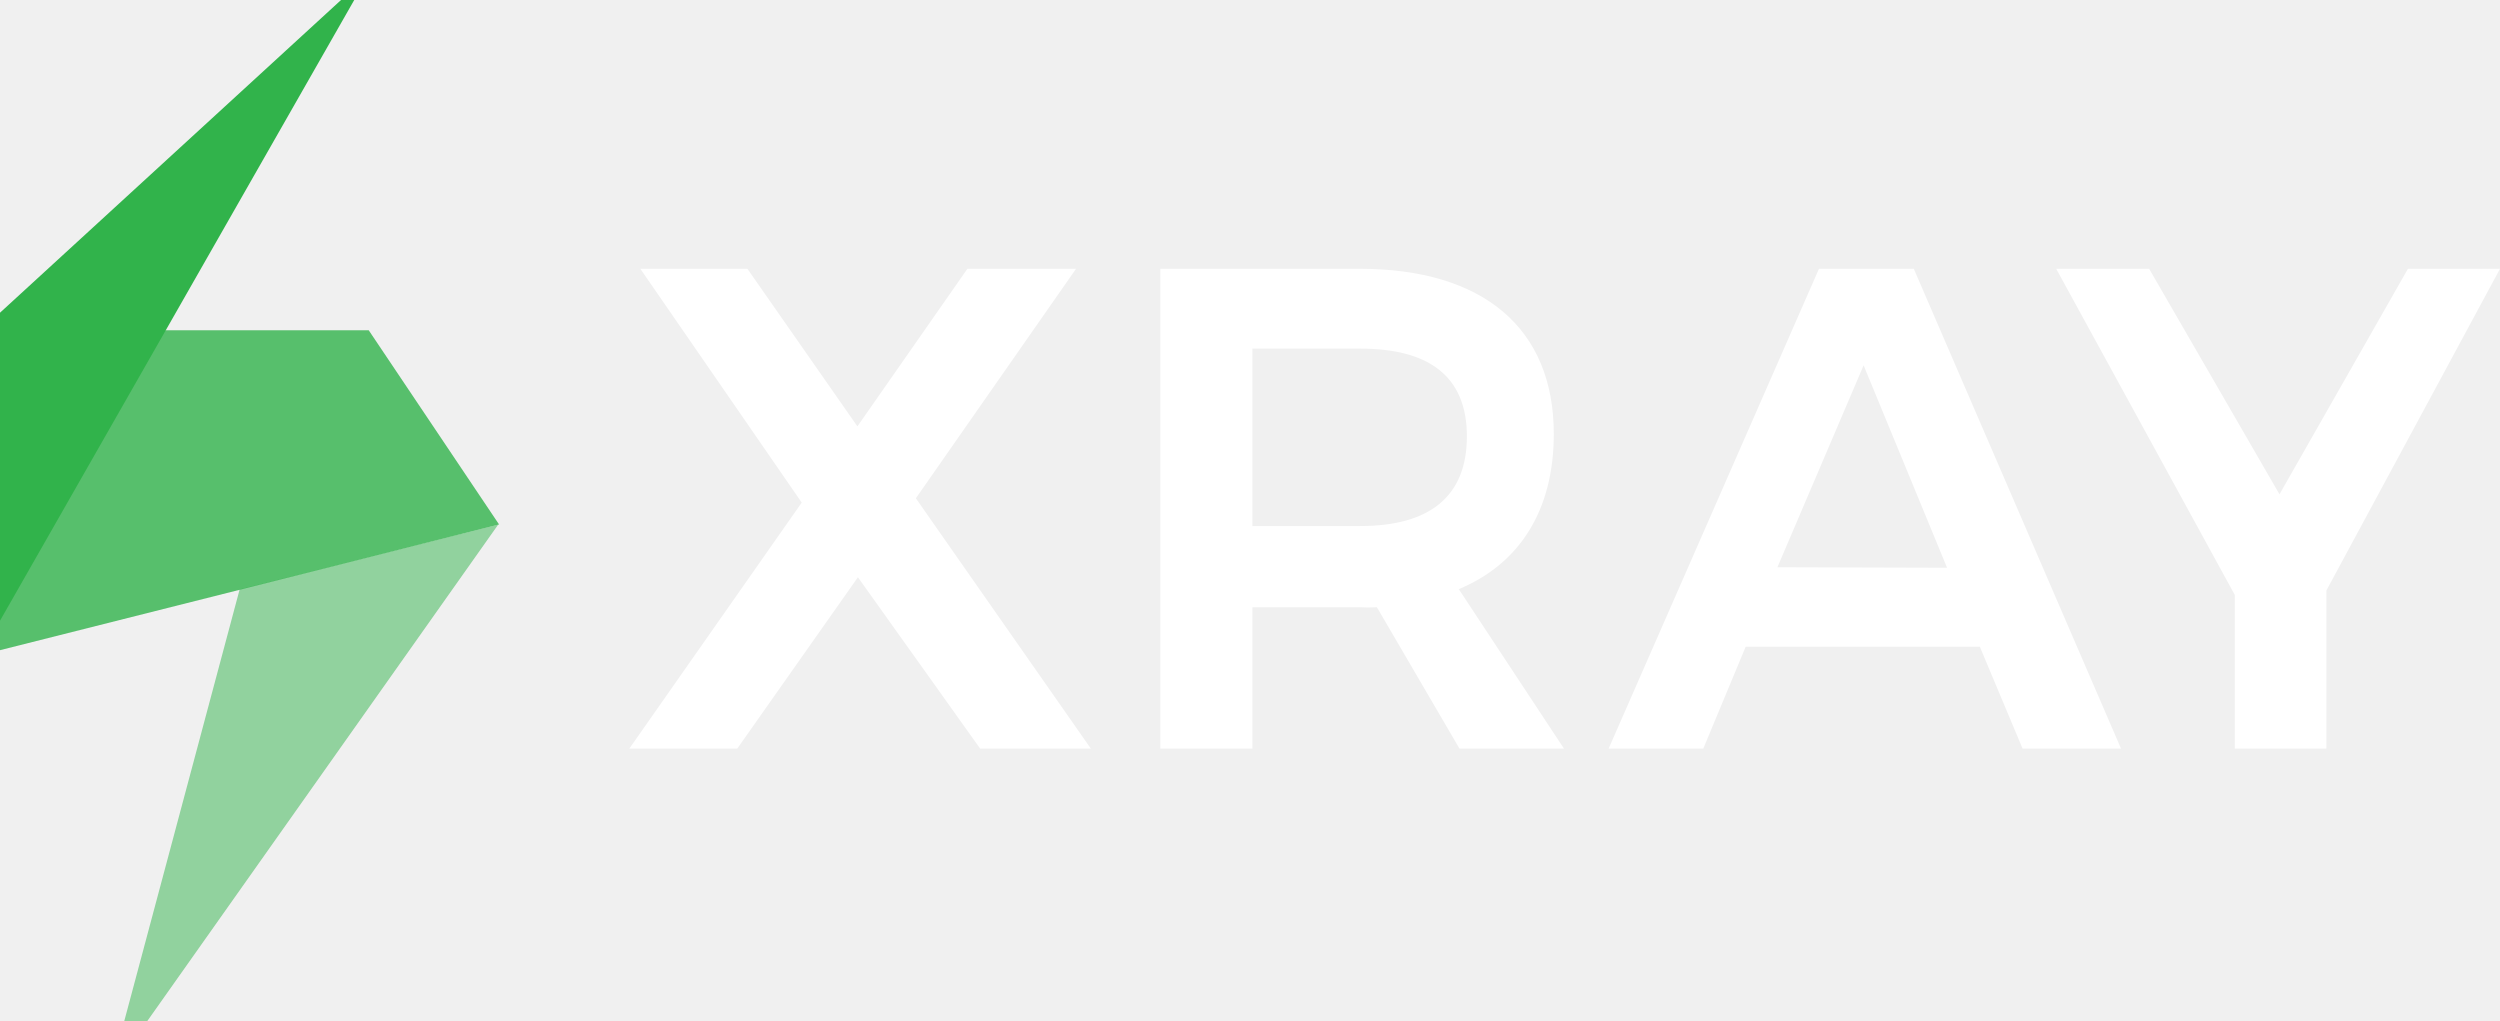
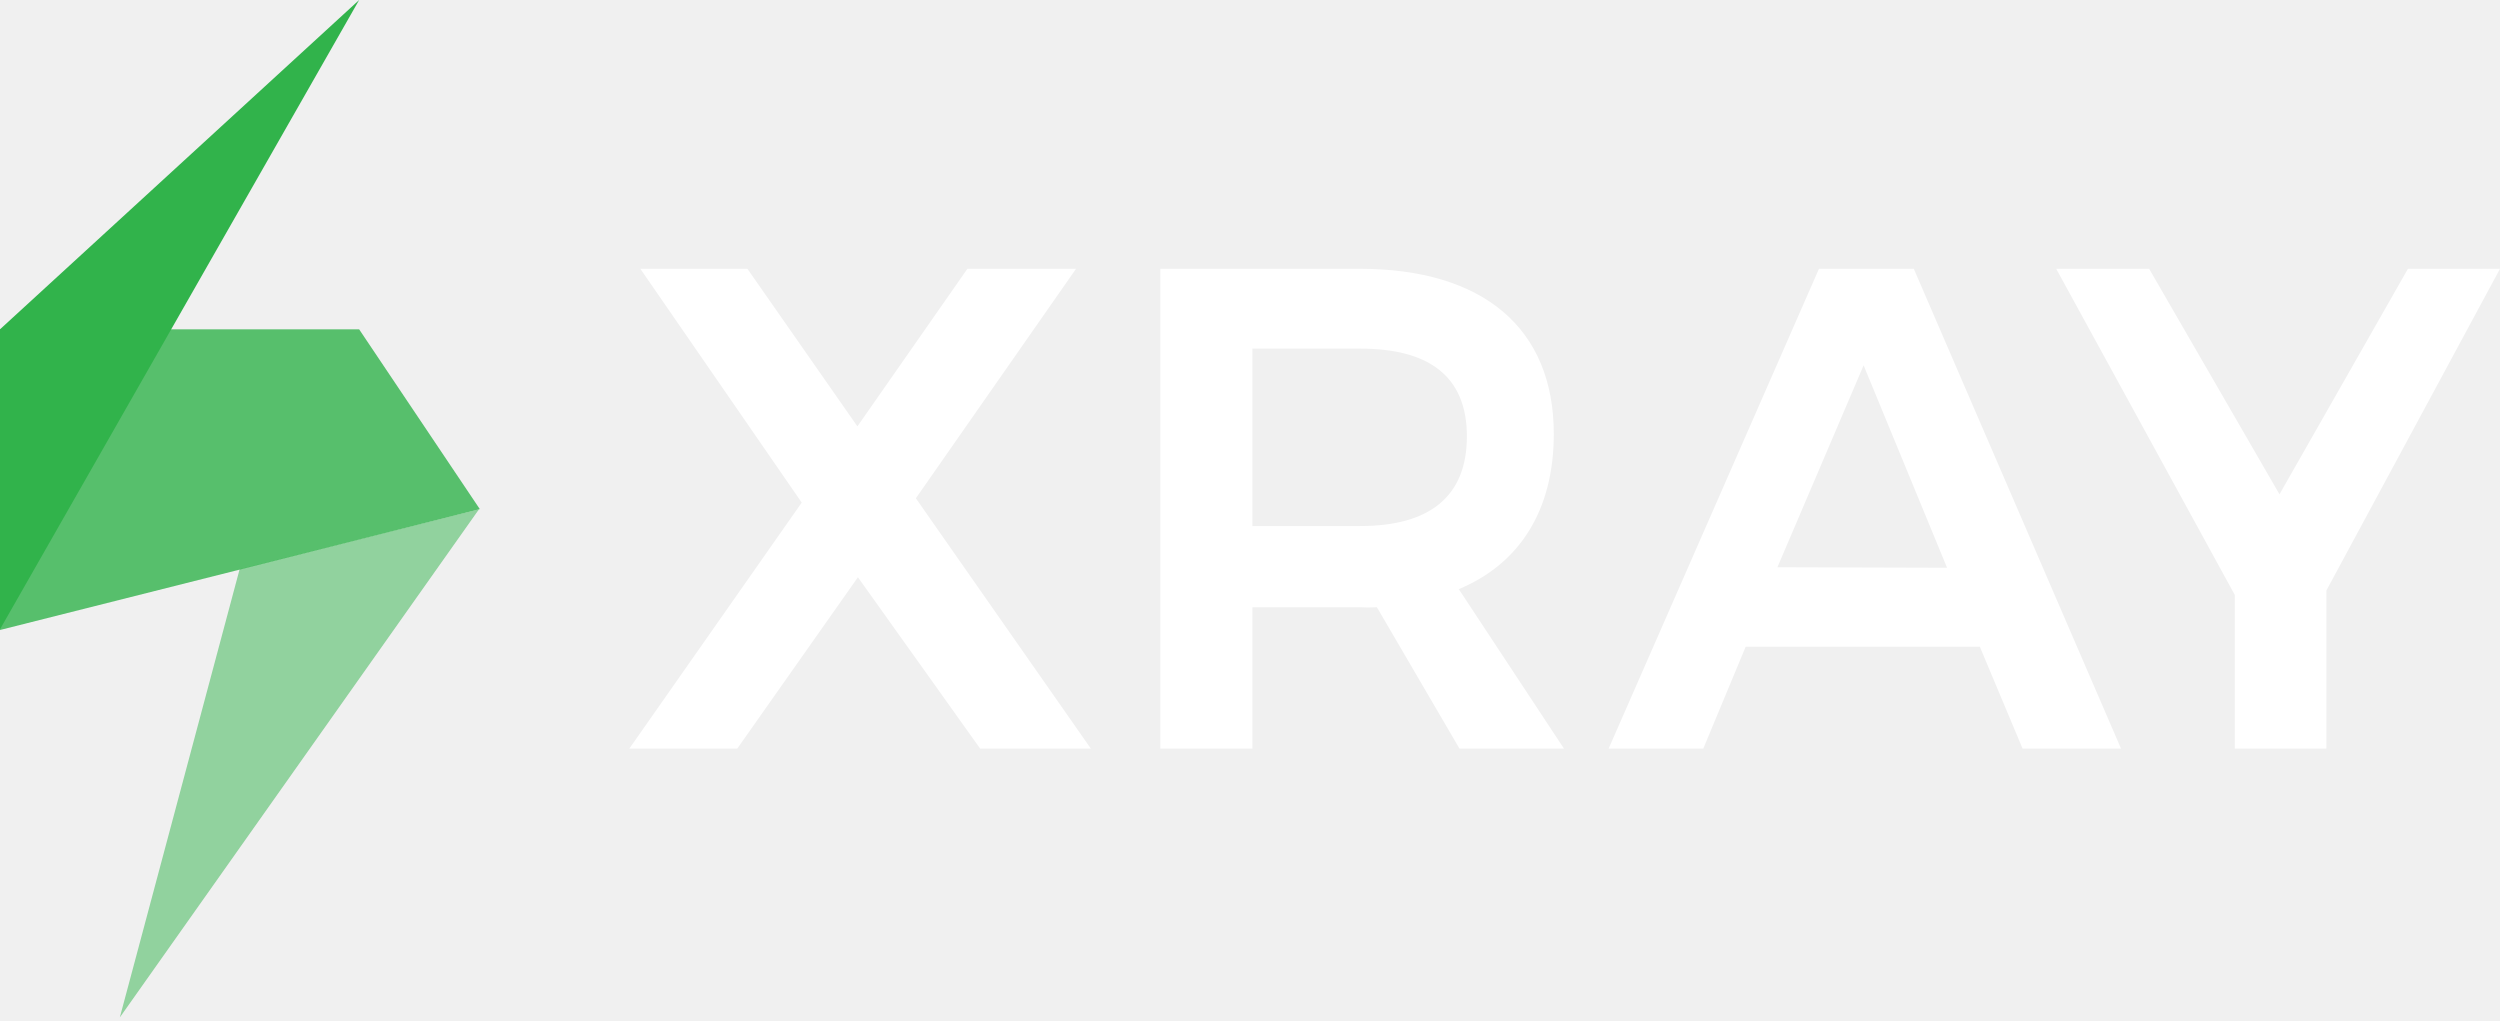
<svg xmlns="http://www.w3.org/2000/svg" width="512" height="209" viewBox="0 0 512 209">
-   <g transform="translate(49 65) scale(1.08) translate(-49 -65)">
-     <path fill="#31B34B" d="m98.092 104.307l-49.011 12.252l-24.54 91.807z" opacity=".5" />
-     <path fill="#31B34B" d="M98.092 104.307L0 129.024V67.443h73.551l24.718 36.828z" opacity=".8" />
-     <path fill="#31B34B" d="M0 67.443v61.44L73.551 0z" />
-   </g>
+   <path fill="#31B34B" d="m98.092 104.307l-49.011 12.252l-24.54 91.807z" opacity=".5" />
+   <path fill="#31B34B" d="M98.092 104.307L0 129.024V67.443h73.551l24.718 36.828z" opacity=".8" />
+   <path fill="#31B34B" d="M0 67.443v61.44L73.551 0z" />
  <path fill="#ffffff" d="m153.07 55.049l22.528 32.273l22.528-32.273h22.246l-32.803 46.998l35.84 51.27h-22.67l-25.035-35.098l-24.717 35.099h-22.104l35.31-50.388l-33.05-47.881zm145.832 98.269l-16.914-28.955c-1.176.07-2.355.07-3.53 0h-21.964v28.955H237.64v-98.27h40.818c25.318 0 39.76 12.183 39.76 33.828c0 15.466-6.85 26.518-19.456 31.78l21.54 32.662zm-42.372-45.586h22.069c14.124 0 21.821-6.003 21.821-18.362c0-12.358-7.838-17.972-21.821-17.972h-22.105v36.37zm148.939 24.717h-47.952l-8.686 20.869h-19.385l43.078-98.27h19.42l42.444 98.27h-20.162zm-6.71-16.172l-17.09-41.454l-17.655 41.348zm77.683 4.66v32.38h-18.75v-31.461l-36.58-66.807h19.031l26.695 46.186l26.306-46.186H512z" />
</svg>
